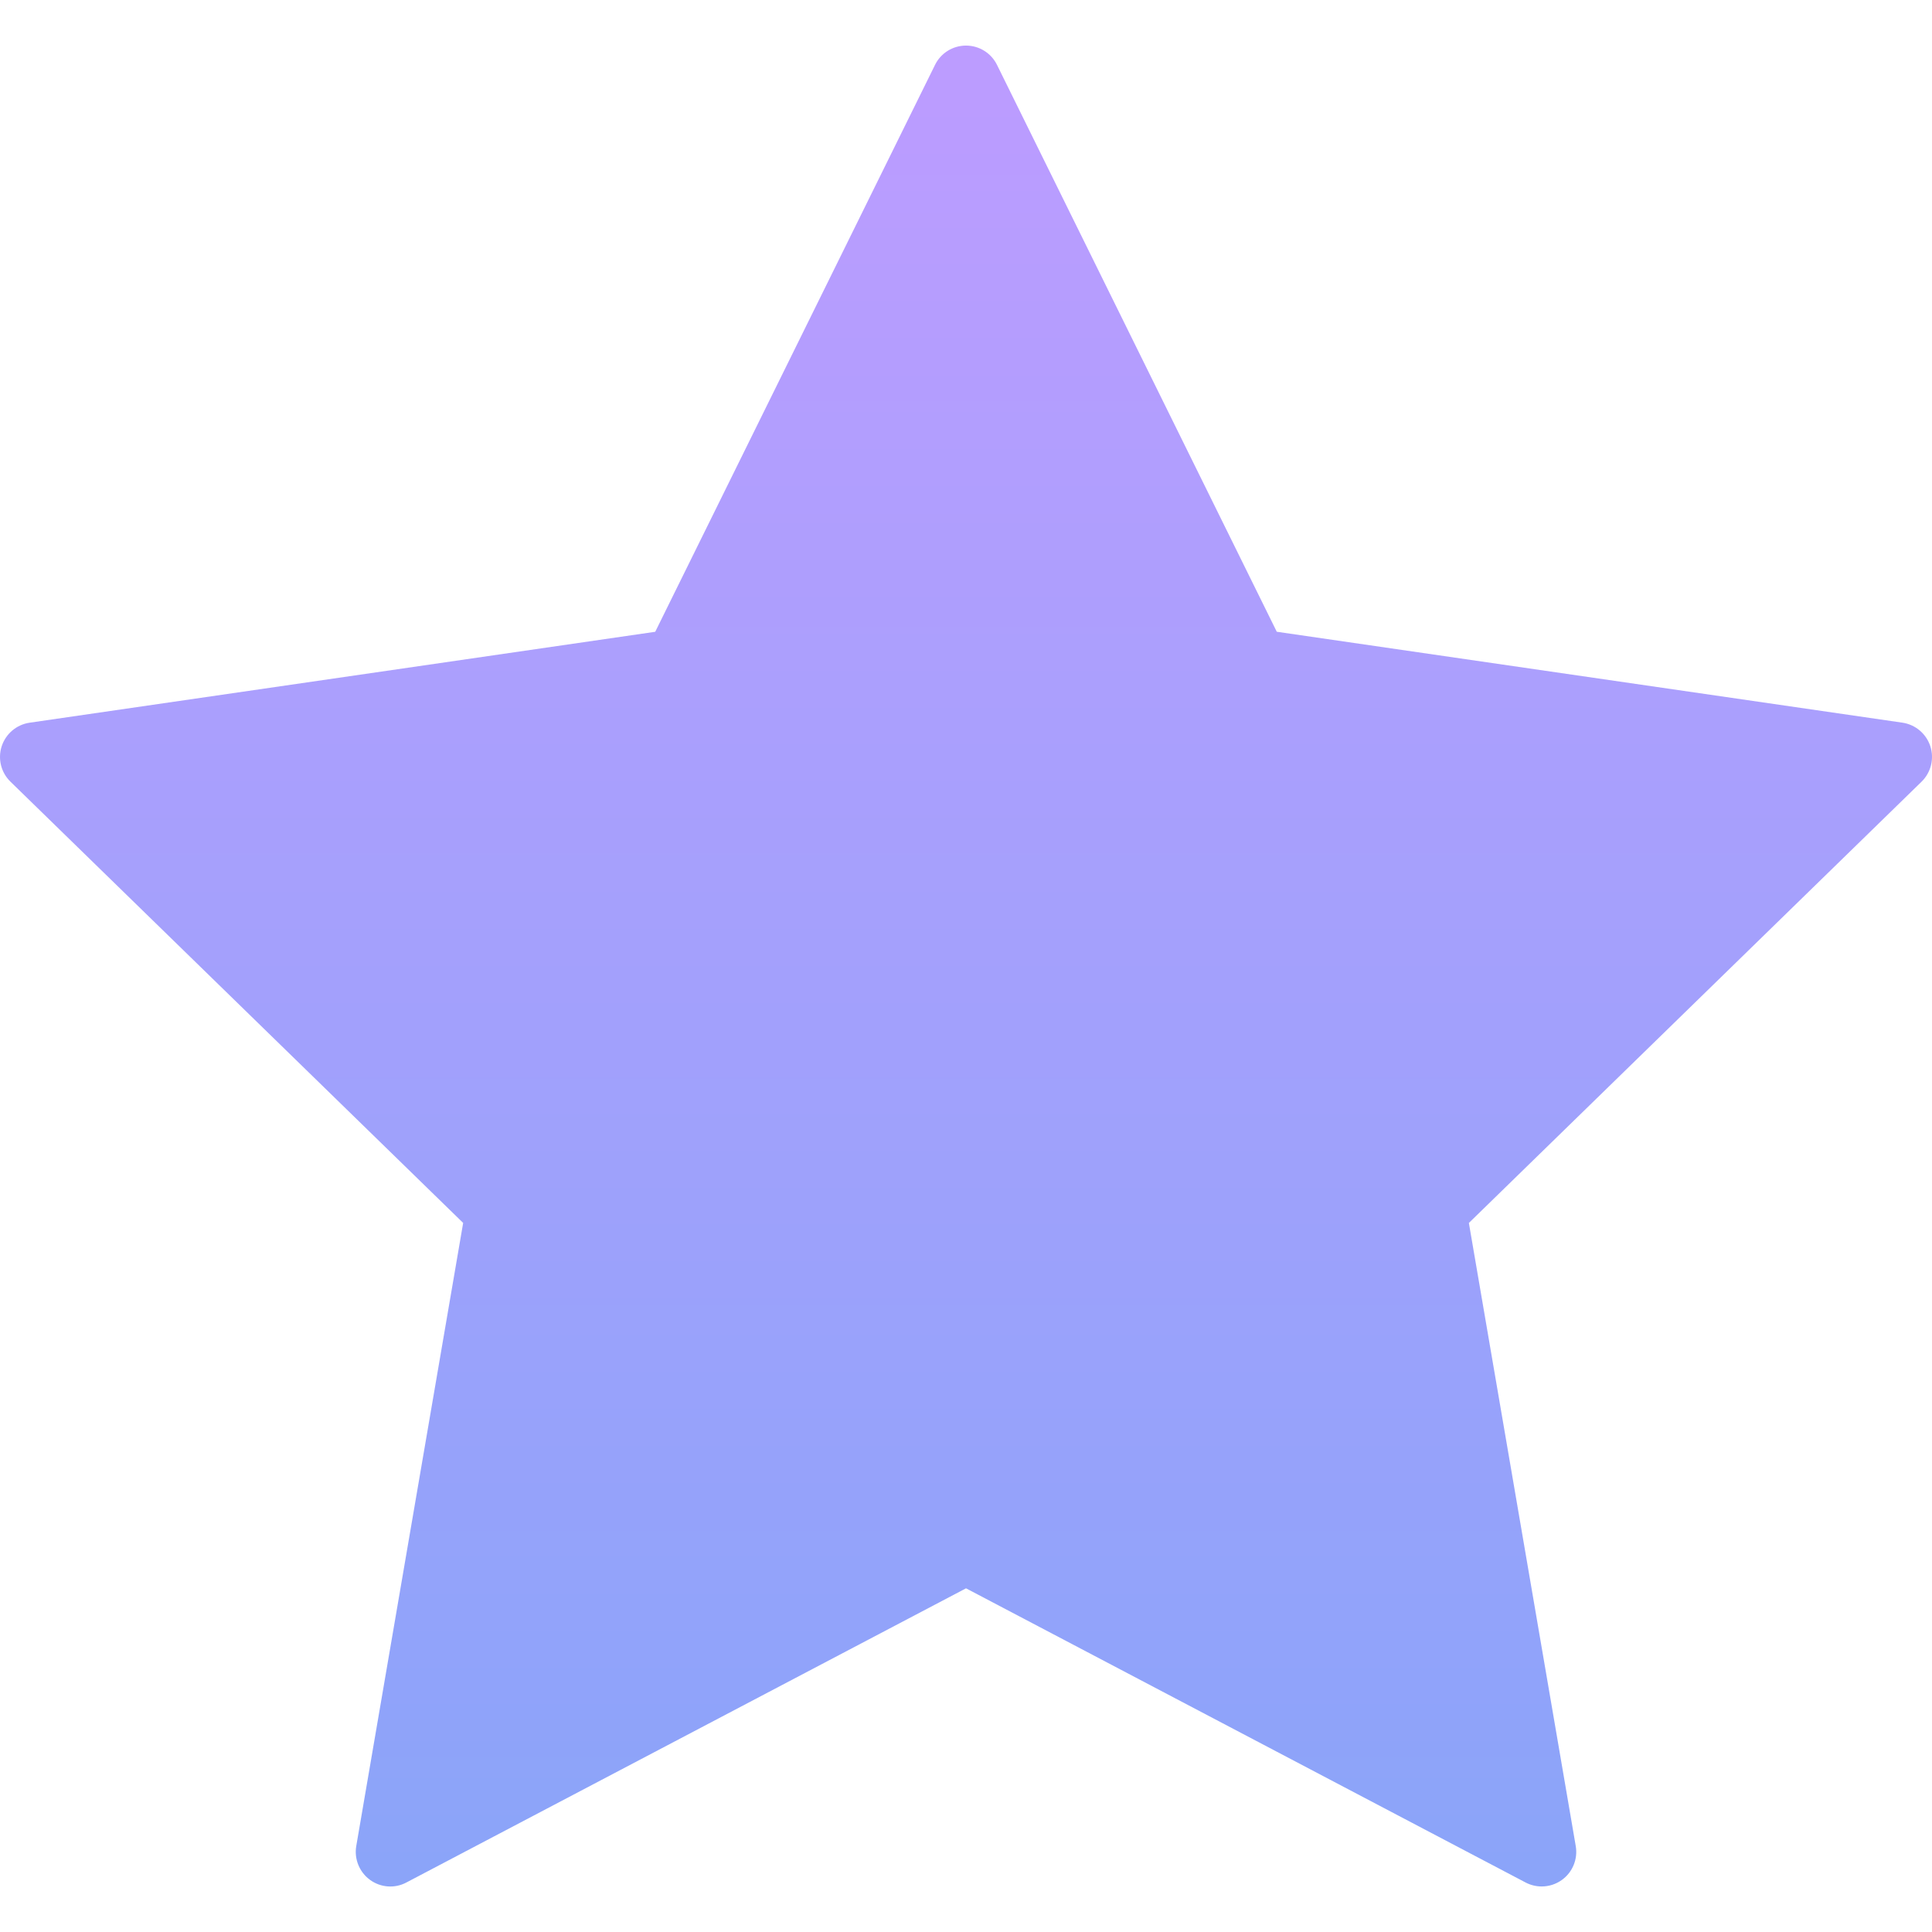
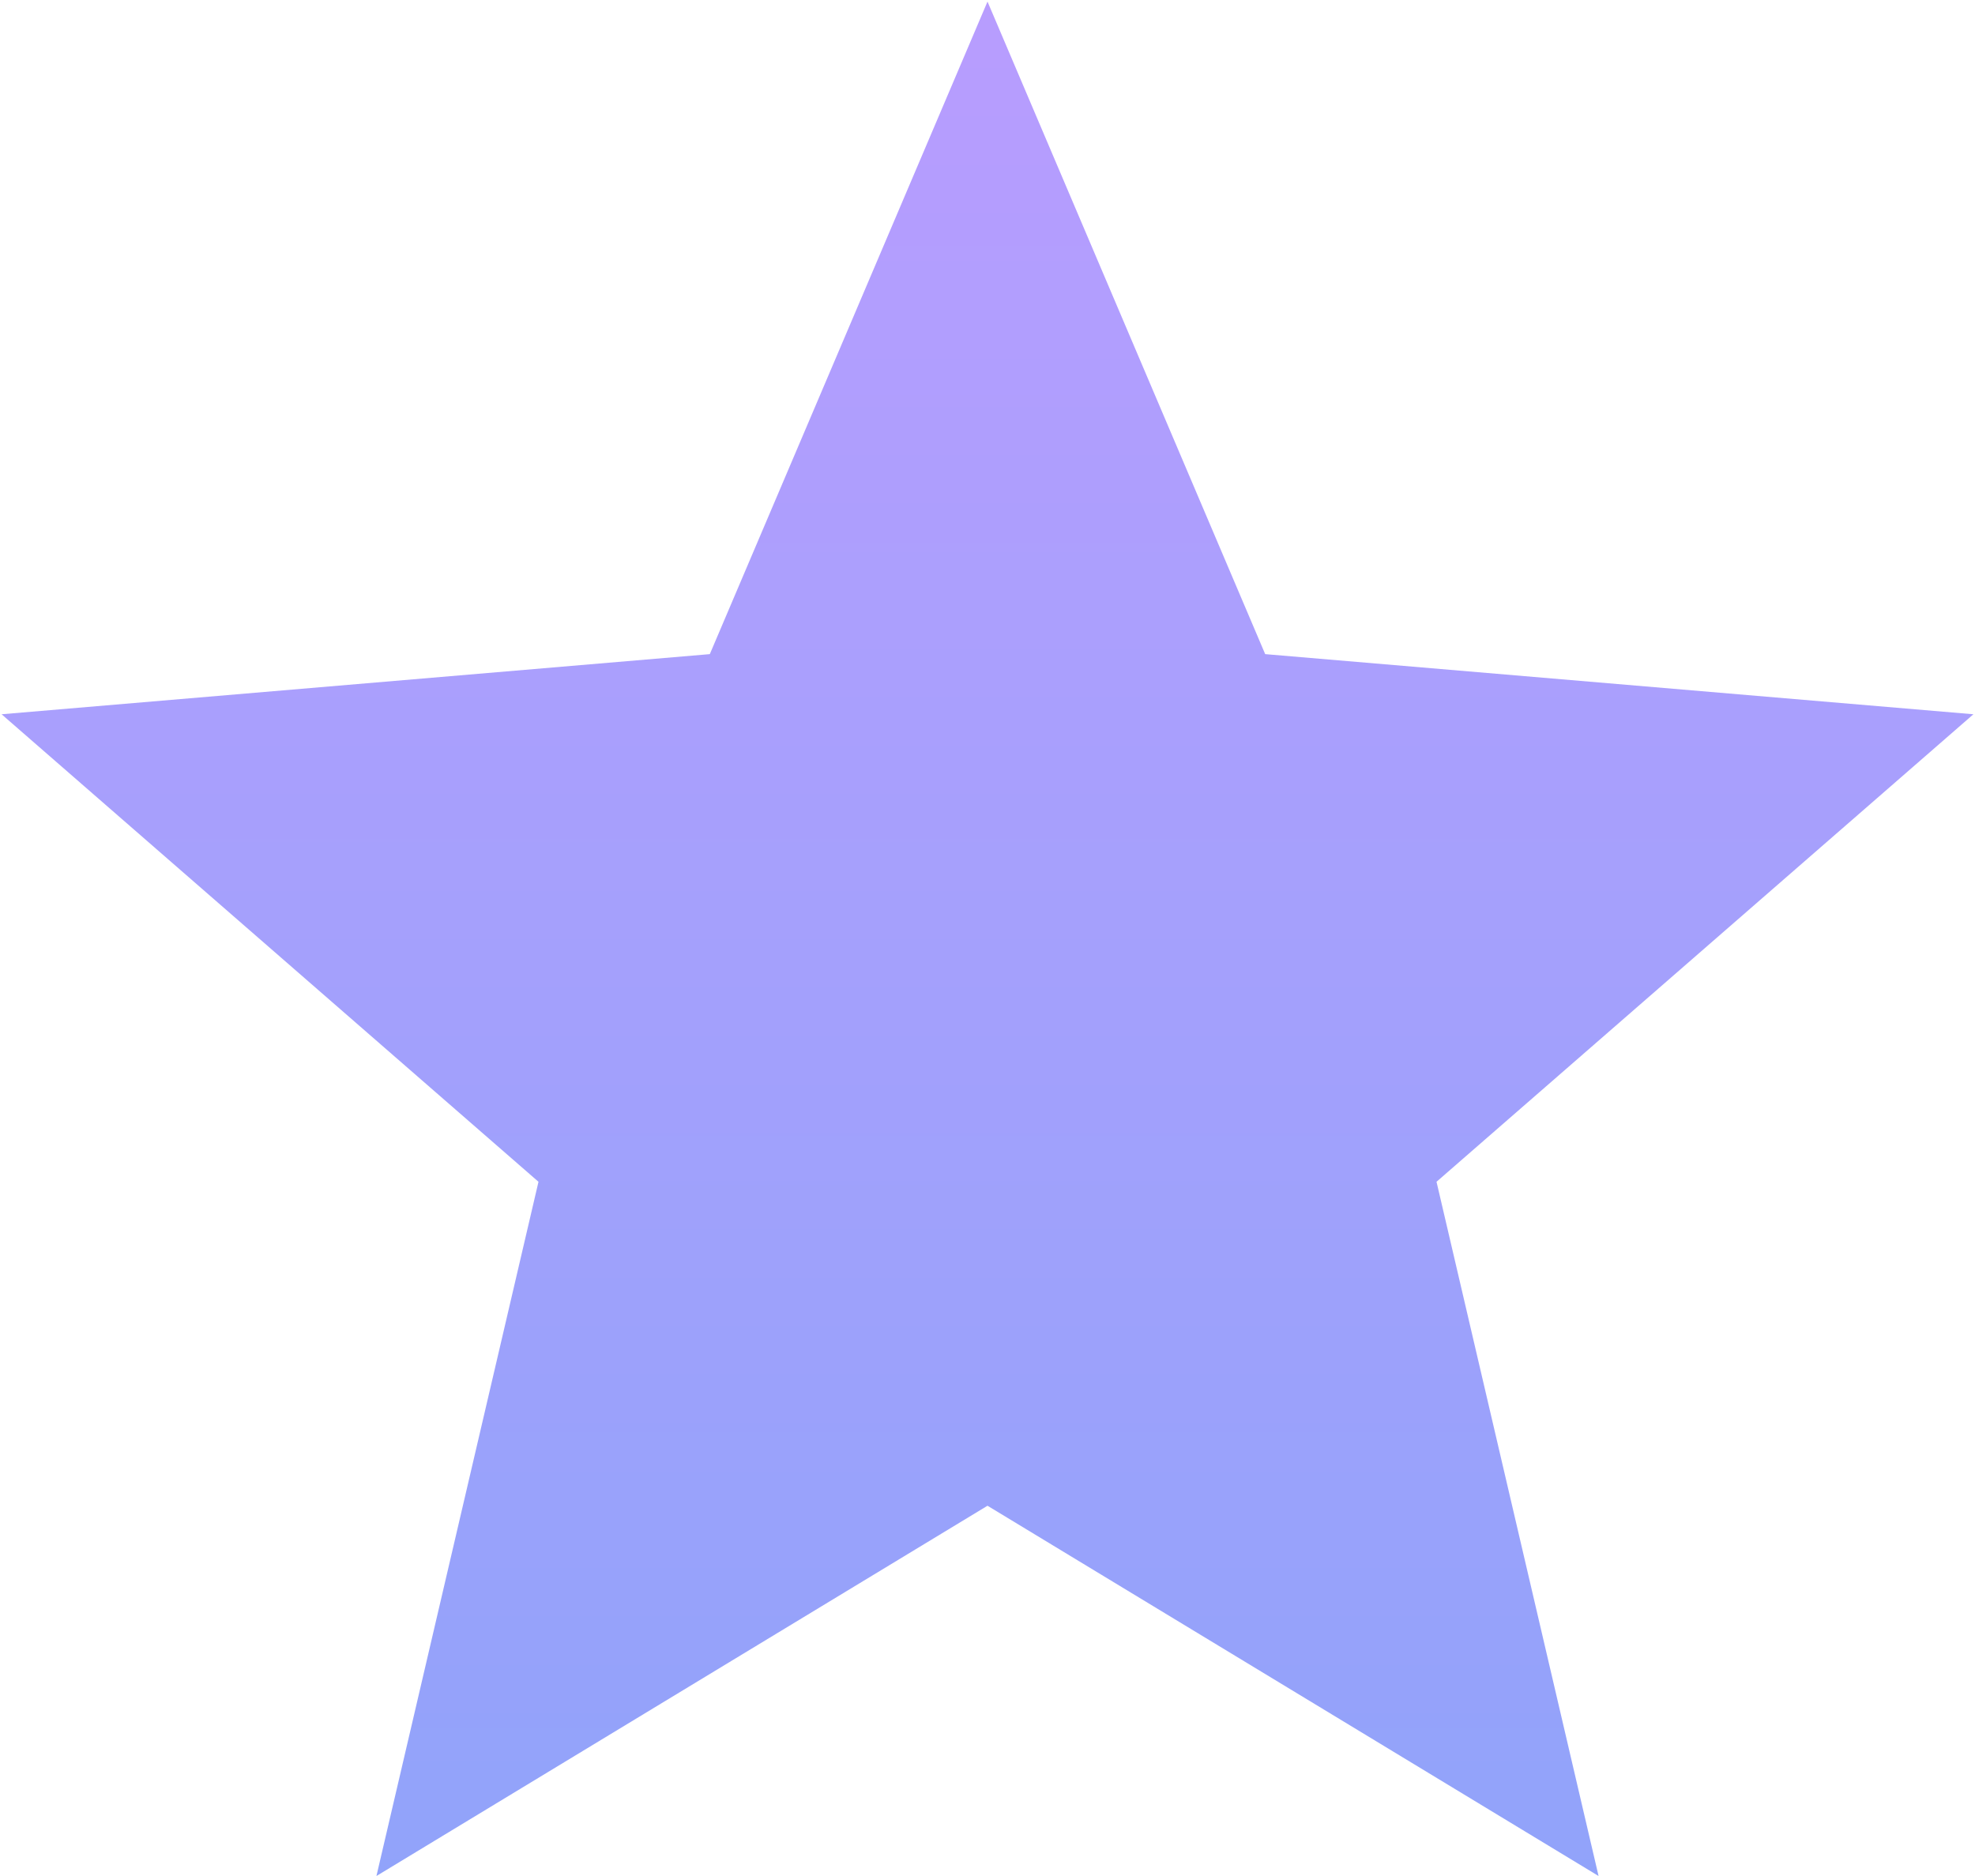
- <svg xmlns="http://www.w3.org/2000/svg" height="16" width="16" version="1.1" id="Capa_1" x="0px" y="0px" viewBox="0 0 55.867 55.867" style="enable-background:new 0 0 55.867 55.867;" xml:space="preserve">
-   <path fill="url(#Gradient)" d="M55.818,21.578c-0.118-0.362-0.431-0.626-0.808-0.681L36.92,18.268L28.83,1.876c-0.168-0.342-0.516-0.558-0.896-0.558  s-0.729,0.216-0.896,0.558l-8.091,16.393l-18.09,2.629c-0.377,0.055-0.689,0.318-0.808,0.681c-0.117,0.361-0.02,0.759,0.253,1.024  l13.091,12.76l-3.091,18.018c-0.064,0.375,0.09,0.754,0.397,0.978c0.309,0.226,0.718,0.255,1.053,0.076l16.182-8.506l16.18,8.506  c0.146,0.077,0.307,0.115,0.466,0.115c0.207,0,0.413-0.064,0.588-0.191c0.308-0.224,0.462-0.603,0.397-0.978l-3.09-18.017  l13.091-12.761C55.838,22.336,55.936,21.939,55.818,21.578z" />
-   <g>
- </g>
-   <g>
- </g>
-   <g>
- </g>
-   <g>
- </g>
-   <g>
- </g>
-   <g>
- </g>
-   <g>
- </g>
-   <g>
- </g>
-   <g>
- </g>
-   <g>
- </g>
-   <g>
- </g>
-   <g>
- </g>
-   <g>
- </g>
-   <g>
- </g>
-   <g>
- </g>
-   <linearGradient id="Gradient" x1="0" x2="0" y1="0" y2="1">
-     <stop style="stop-color:#BC9CFF;" offset="0" />
-     <stop style="stop-color:#8BA4F9;" offset="1" />
-   </linearGradient>
+ <svg xmlns="http://www.w3.org/2000/svg" width="20" height="19" viewBox="0 0 20 19" fill="none">
+   <path d="M10 15.25L3.812 19L5.453 11.969L0.016 7.234L7.188 6.625L10 0.016L12.812 6.625L19.984 7.234L14.547 11.969L16.188 19L10 15.25Z" fill="url(#paint0_linear_18447_195)" />
+   <defs>
+     <linearGradient id="paint0_linear_18447_195" x1="10" y1="-2" x2="10" y2="22" gradientUnits="userSpaceOnUse">
+       <stop stop-color="#BC9CFF" />
+       <stop offset="1" stop-color="#8BA4F9" />
+     </linearGradient>
+   </defs>
</svg>
